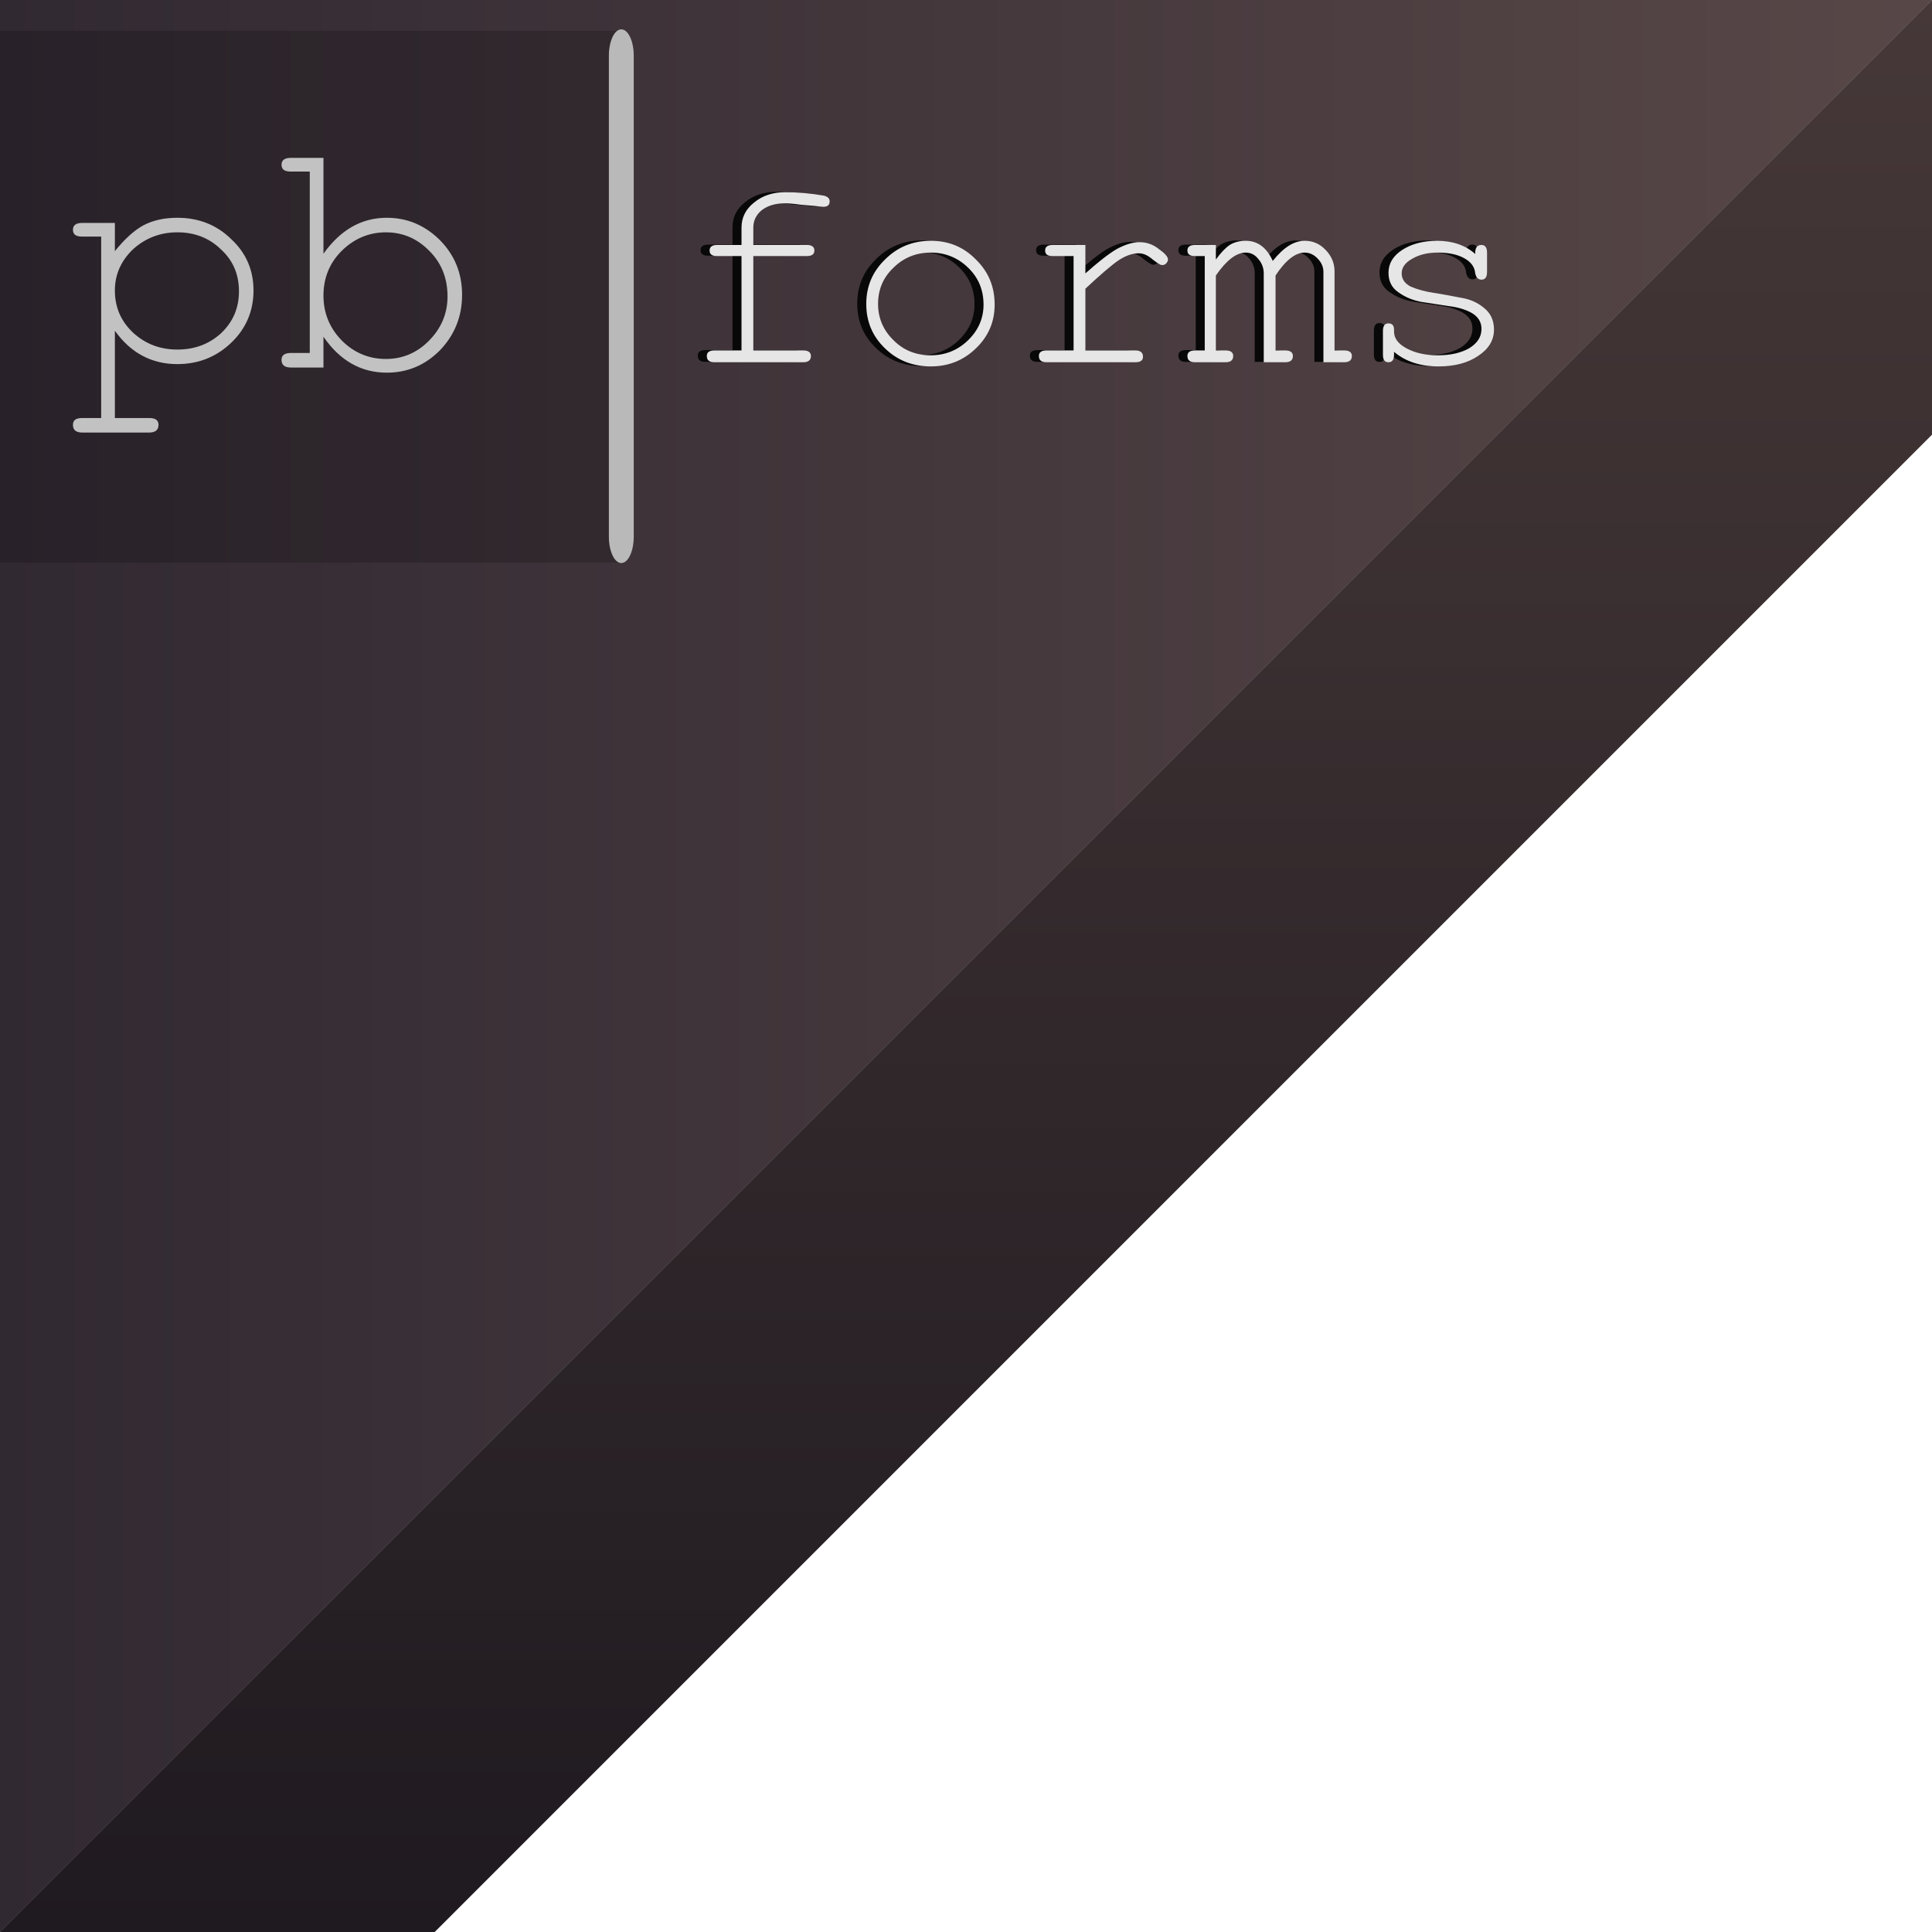
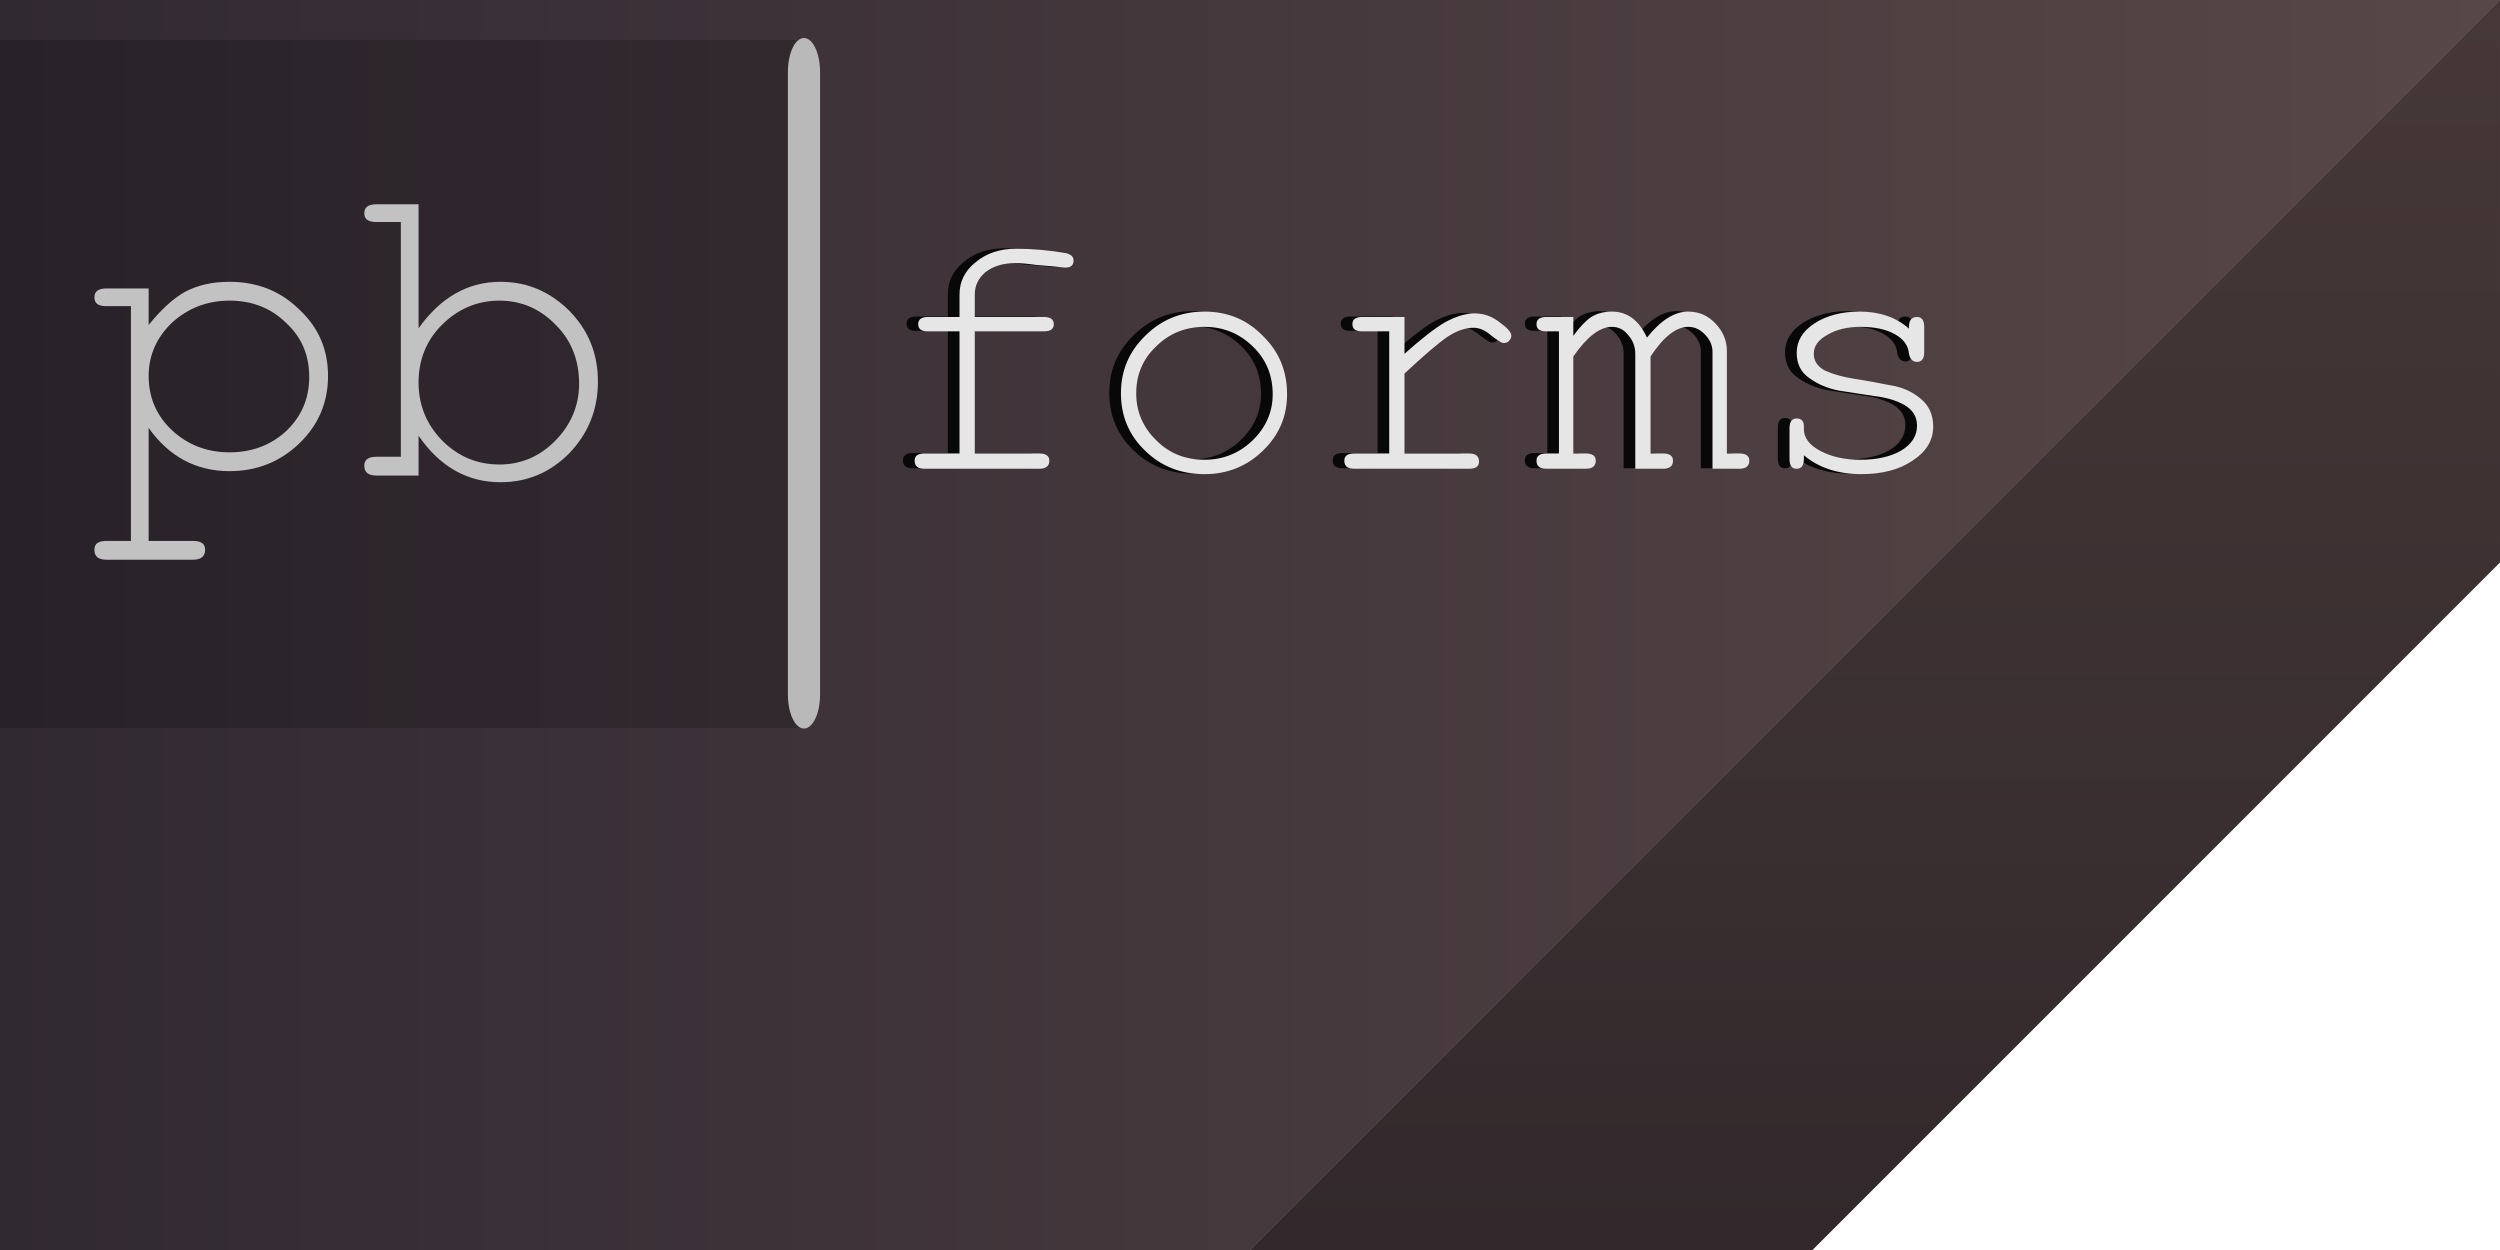
- <svg xmlns="http://www.w3.org/2000/svg" xmlns:xlink="http://www.w3.org/1999/xlink" width="100pt" height="100pt" viewBox="0 0 35.278 35.278" version="1.1" id="svg5">
+ <svg xmlns="http://www.w3.org/2000/svg" xmlns:xlink="http://www.w3.org/1999/xlink" width="100pt" height="50pt" viewBox="0 0 35.278 17.639" version="1.1" id="svg5">
  <defs id="defs2">
    <linearGradient id="linearGradient1725">
      <stop style="stop-color:#1f1a20;stop-opacity:1" offset="0" id="stop1721" />
      <stop style="stop-color:#463838;stop-opacity:1" offset="1" id="stop1723" />
    </linearGradient>
    <linearGradient id="linearGradient66245">
      <stop style="stop-color:#312932;stop-opacity:1" offset="0" id="stop66241" />
      <stop style="stop-color:#584747;stop-opacity:1" offset="1" id="stop66243" />
    </linearGradient>
-     <linearGradient xlink:href="#linearGradient66245" id="linearGradient66247" x1="0" y1="0" x2="35.278" y2="0" gradientUnits="userSpaceOnUse" />
+     <linearGradient xlink:href="#linearGradient66245" id="linearGradient66247" x1="0" y1="0" x2="35.278" y2="0" gradientUnits="userSpaceOnUse" gradientTransform="scale(3.779527)" />
    <linearGradient xlink:href="#linearGradient1725" id="linearGradient1107" gradientUnits="userSpaceOnUse" x1="-1e-06" y1="-1e-06" x2="-1e-06" y2="35.278" gradientTransform="matrix(-3.779527,0,0,-3.779527,133.3333,133.3333)" />
  </defs>
  <g id="layer1">
-     <path id="rect843" style="fill:url(#linearGradient66247);fill-opacity:1;stroke:none;stroke-width:0.706;stroke-linecap:round;stroke-linejoin:round;stroke-miterlimit:4;stroke-dasharray:none;stroke-opacity:1;paint-order:stroke markers fill" d="M 0,0 H 35.278 L 0,35.278 Z" />
-     <path id="rect843-7" style="fill:url(#linearGradient1107);fill-opacity:1;stroke:none;stroke-width:2.667;stroke-linecap:round;stroke-linejoin:round;stroke-miterlimit:4;stroke-dasharray:none;stroke-opacity:1;paint-order:stroke markers fill" d="M 133.334,-0.013 -0.013,133.333 30,133.334 133.334,30 Z" transform="scale(0.2645833)" />
+     <path id="rect843" style="fill:url(#linearGradient66247);fill-opacity:1;stroke:none;stroke-width:2.667;stroke-linecap:round;stroke-linejoin:round;stroke-miterlimit:4;stroke-dasharray:none;stroke-opacity:1;paint-order:stroke markers fill" d="M 0,0 V 66.666 H 66.668 L 133.334,0 Z" transform="scale(0.2645833)" />
+     <path id="rect843-7" style="fill:url(#linearGradient1107);fill-opacity:1;stroke:none;stroke-width:2.667;stroke-linecap:round;stroke-linejoin:round;stroke-miterlimit:4;stroke-dasharray:none;stroke-opacity:1;paint-order:stroke markers fill" d="M 133.334,-0.014 66.654,66.666 H 96.668 L 133.334,30 Z" transform="scale(0.2645833)" />
    <rect style="fill:#000000;fill-opacity:0.185;stroke:none;stroke-width:0.706;stroke-linecap:round;stroke-linejoin:round;stroke-miterlimit:4;stroke-dasharray:none;stroke-opacity:1;paint-order:stroke markers fill" id="rect67273" width="11.337" height="9.71" x="0" y="0.563" ry="0" rx="0" />
    <text xml:space="preserve" style="font-style:normal;font-weight:normal;font-size:6.35px;line-height:1.25;font-family:sans-serif;fill:#c2c2c2;fill-opacity:1;stroke:none;stroke-width:0.265" x="1.192" y="6.711" id="text8134">
      <tspan id="tspan8132" style="font-style:normal;font-variant:normal;font-weight:normal;font-stretch:normal;font-size:6.35px;font-family:FreeMono;-inkscape-font-specification:FreeMono;fill:#c2c2c2;fill-opacity:1;stroke-width:0.265" x="1.192" y="6.711">pb</tspan>
    </text>
    <g id="g2060" transform="matrix(0.8110263,0,0,0.8110263,2.407305,2.375597)">
      <text xml:space="preserve" style="font-style:normal;font-weight:normal;font-size:6.35px;line-height:1.25;font-family:sans-serif;fill:#080808;fill-opacity:1;stroke:none;stroke-width:0.265" x="12.072" y="5.218" id="text8134-3-7">
        <tspan id="tspan8132-6-5" style="font-style:normal;font-variant:normal;font-weight:normal;font-stretch:normal;font-size:6.35px;font-family:FreeMono;-inkscape-font-specification:FreeMono;fill:#080808;fill-opacity:1;stroke-width:0.265" x="12.072" y="5.218">forms</tspan>
      </text>
      <text xml:space="preserve" style="font-style:normal;font-weight:normal;font-size:6.35px;line-height:1.25;font-family:sans-serif;fill:#e6e6e6;fill-opacity:1;stroke:none;stroke-width:0.265" x="12.274" y="5.226" id="text8134-3">
        <tspan id="tspan8132-6" style="font-style:normal;font-variant:normal;font-weight:normal;font-stretch:normal;font-size:6.35px;font-family:FreeMono;-inkscape-font-specification:FreeMono;fill:#e6e6e6;fill-opacity:1;stroke-width:0.265" x="12.274" y="5.226">forms</tspan>
      </text>
    </g>
    <rect style="fill:#b9b9b9;fill-opacity:1;stroke-width:0.176;stroke-linecap:round;stroke-linejoin:round;paint-order:stroke markers fill" id="rect42774" width="0.454" height="9.745" x="11.118" y="0.536" ry="0.48" />
  </g>
</svg>
